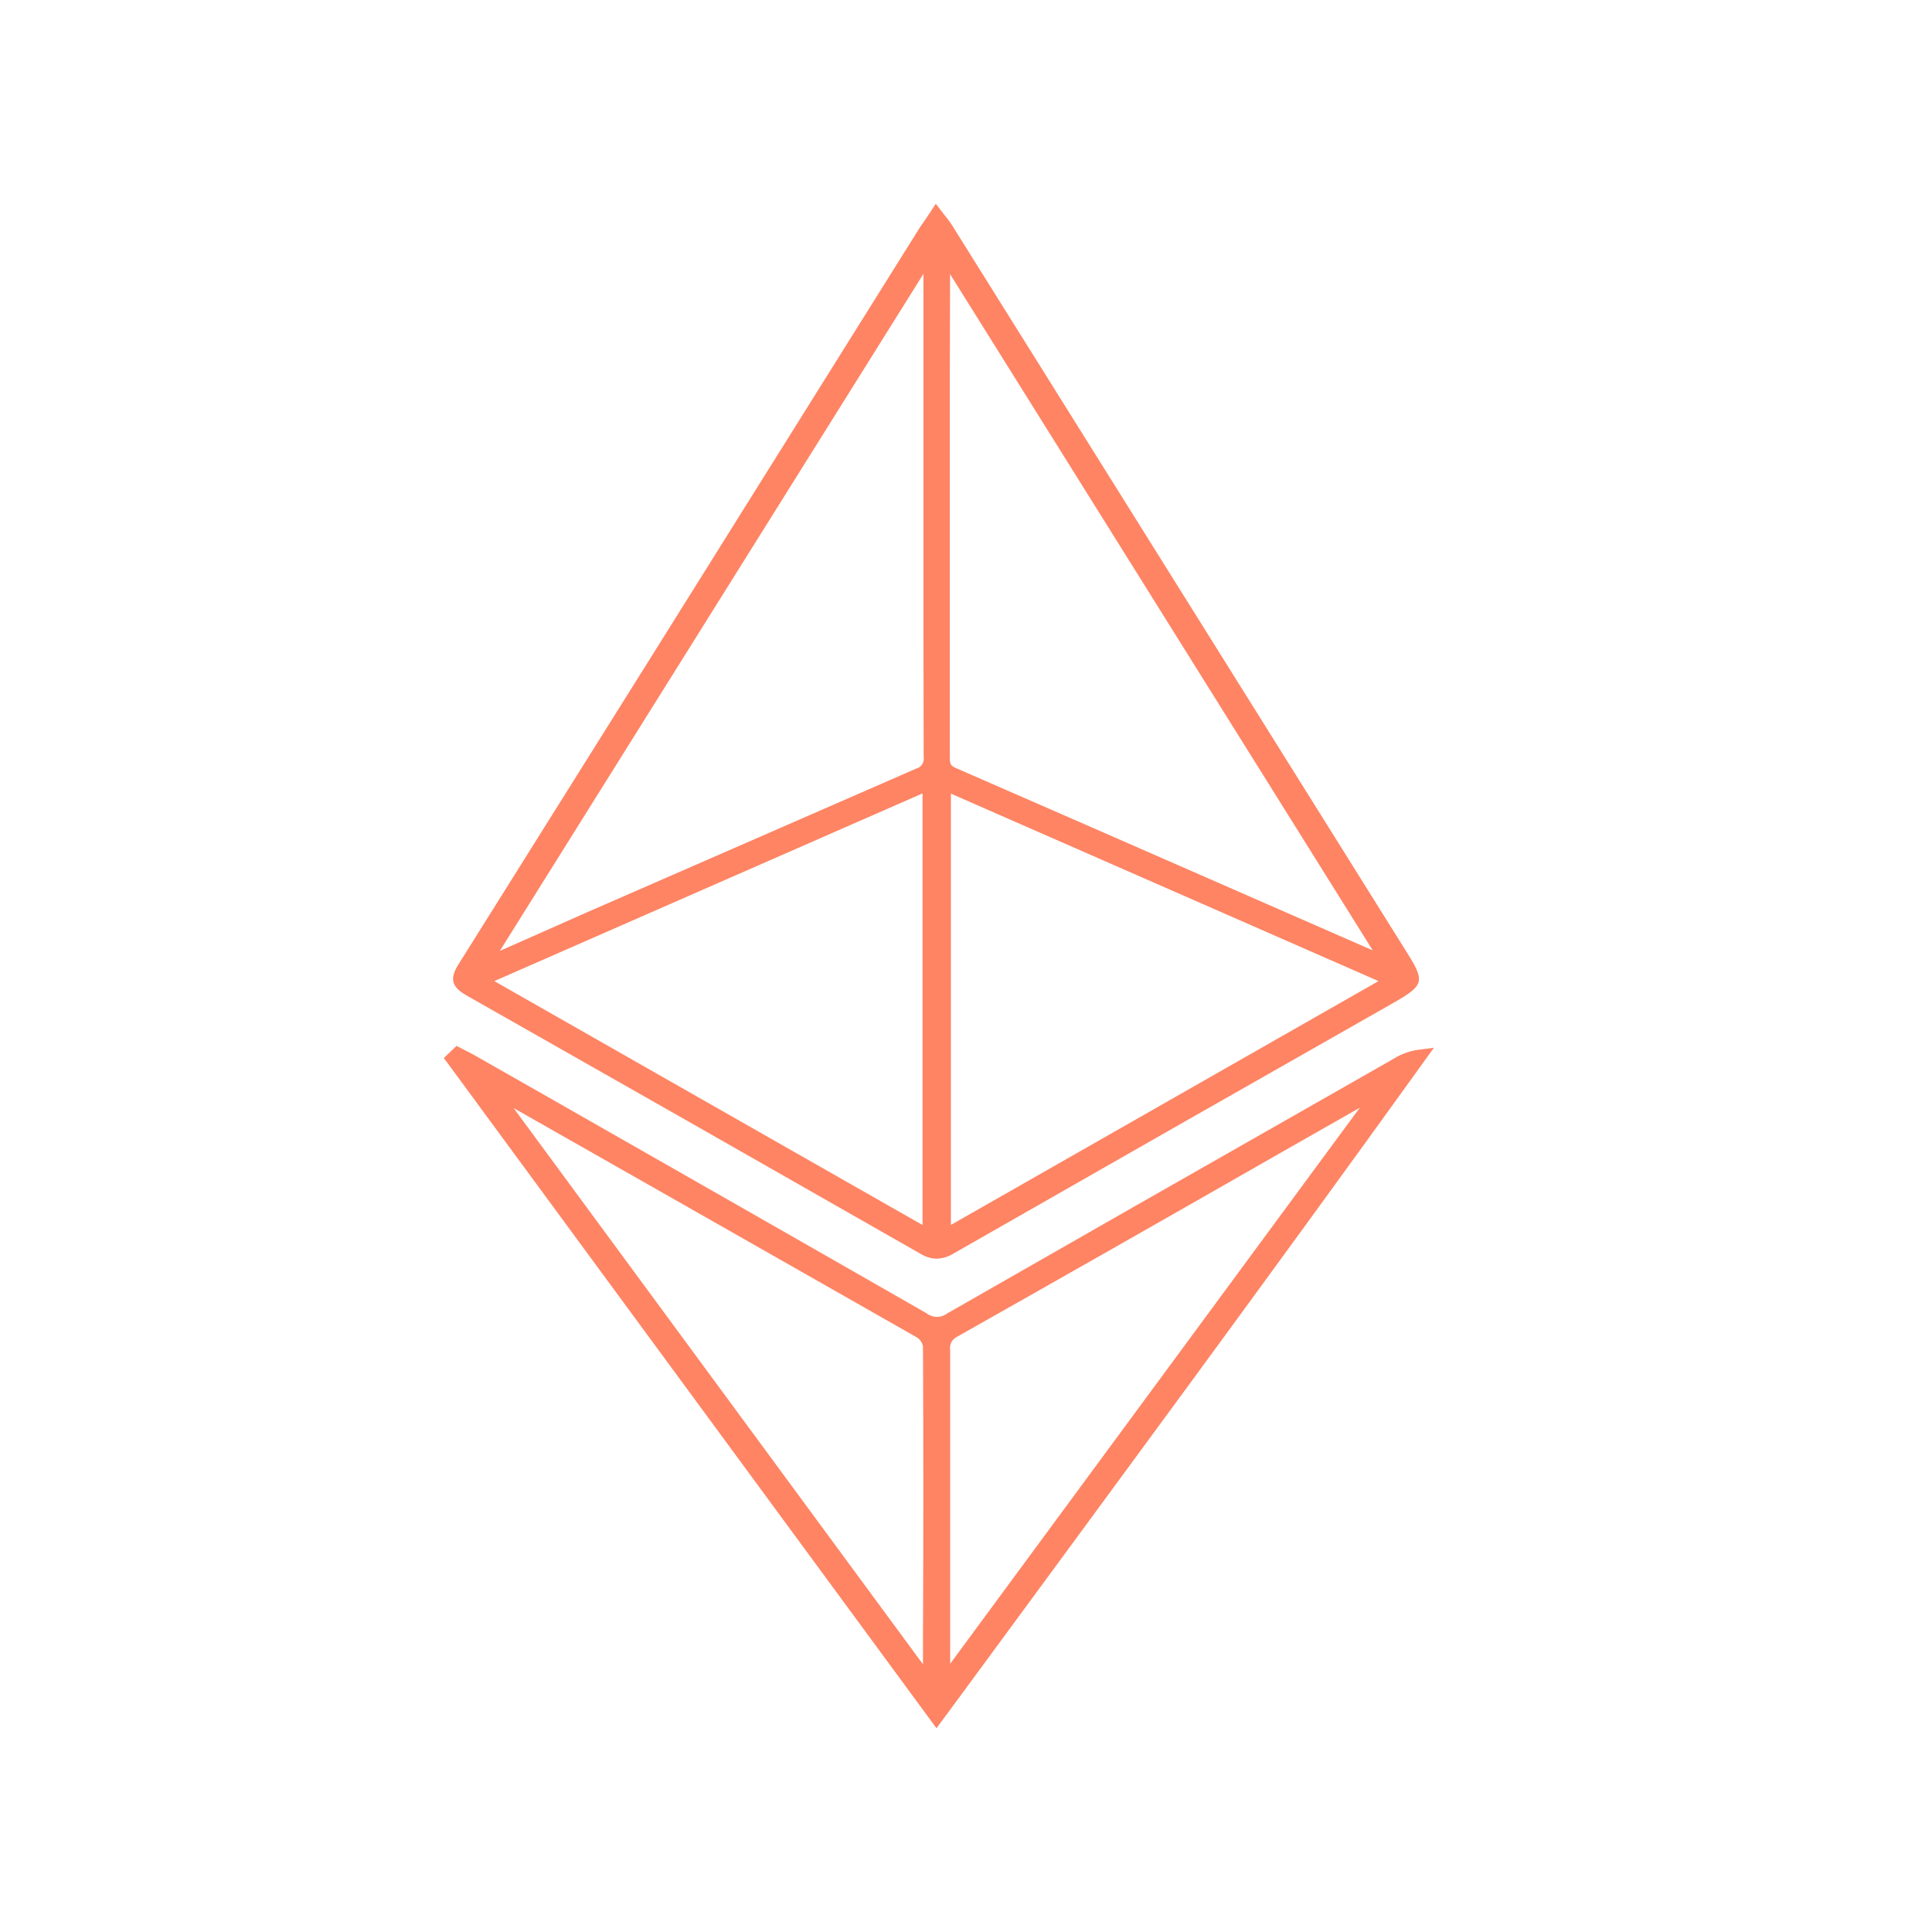
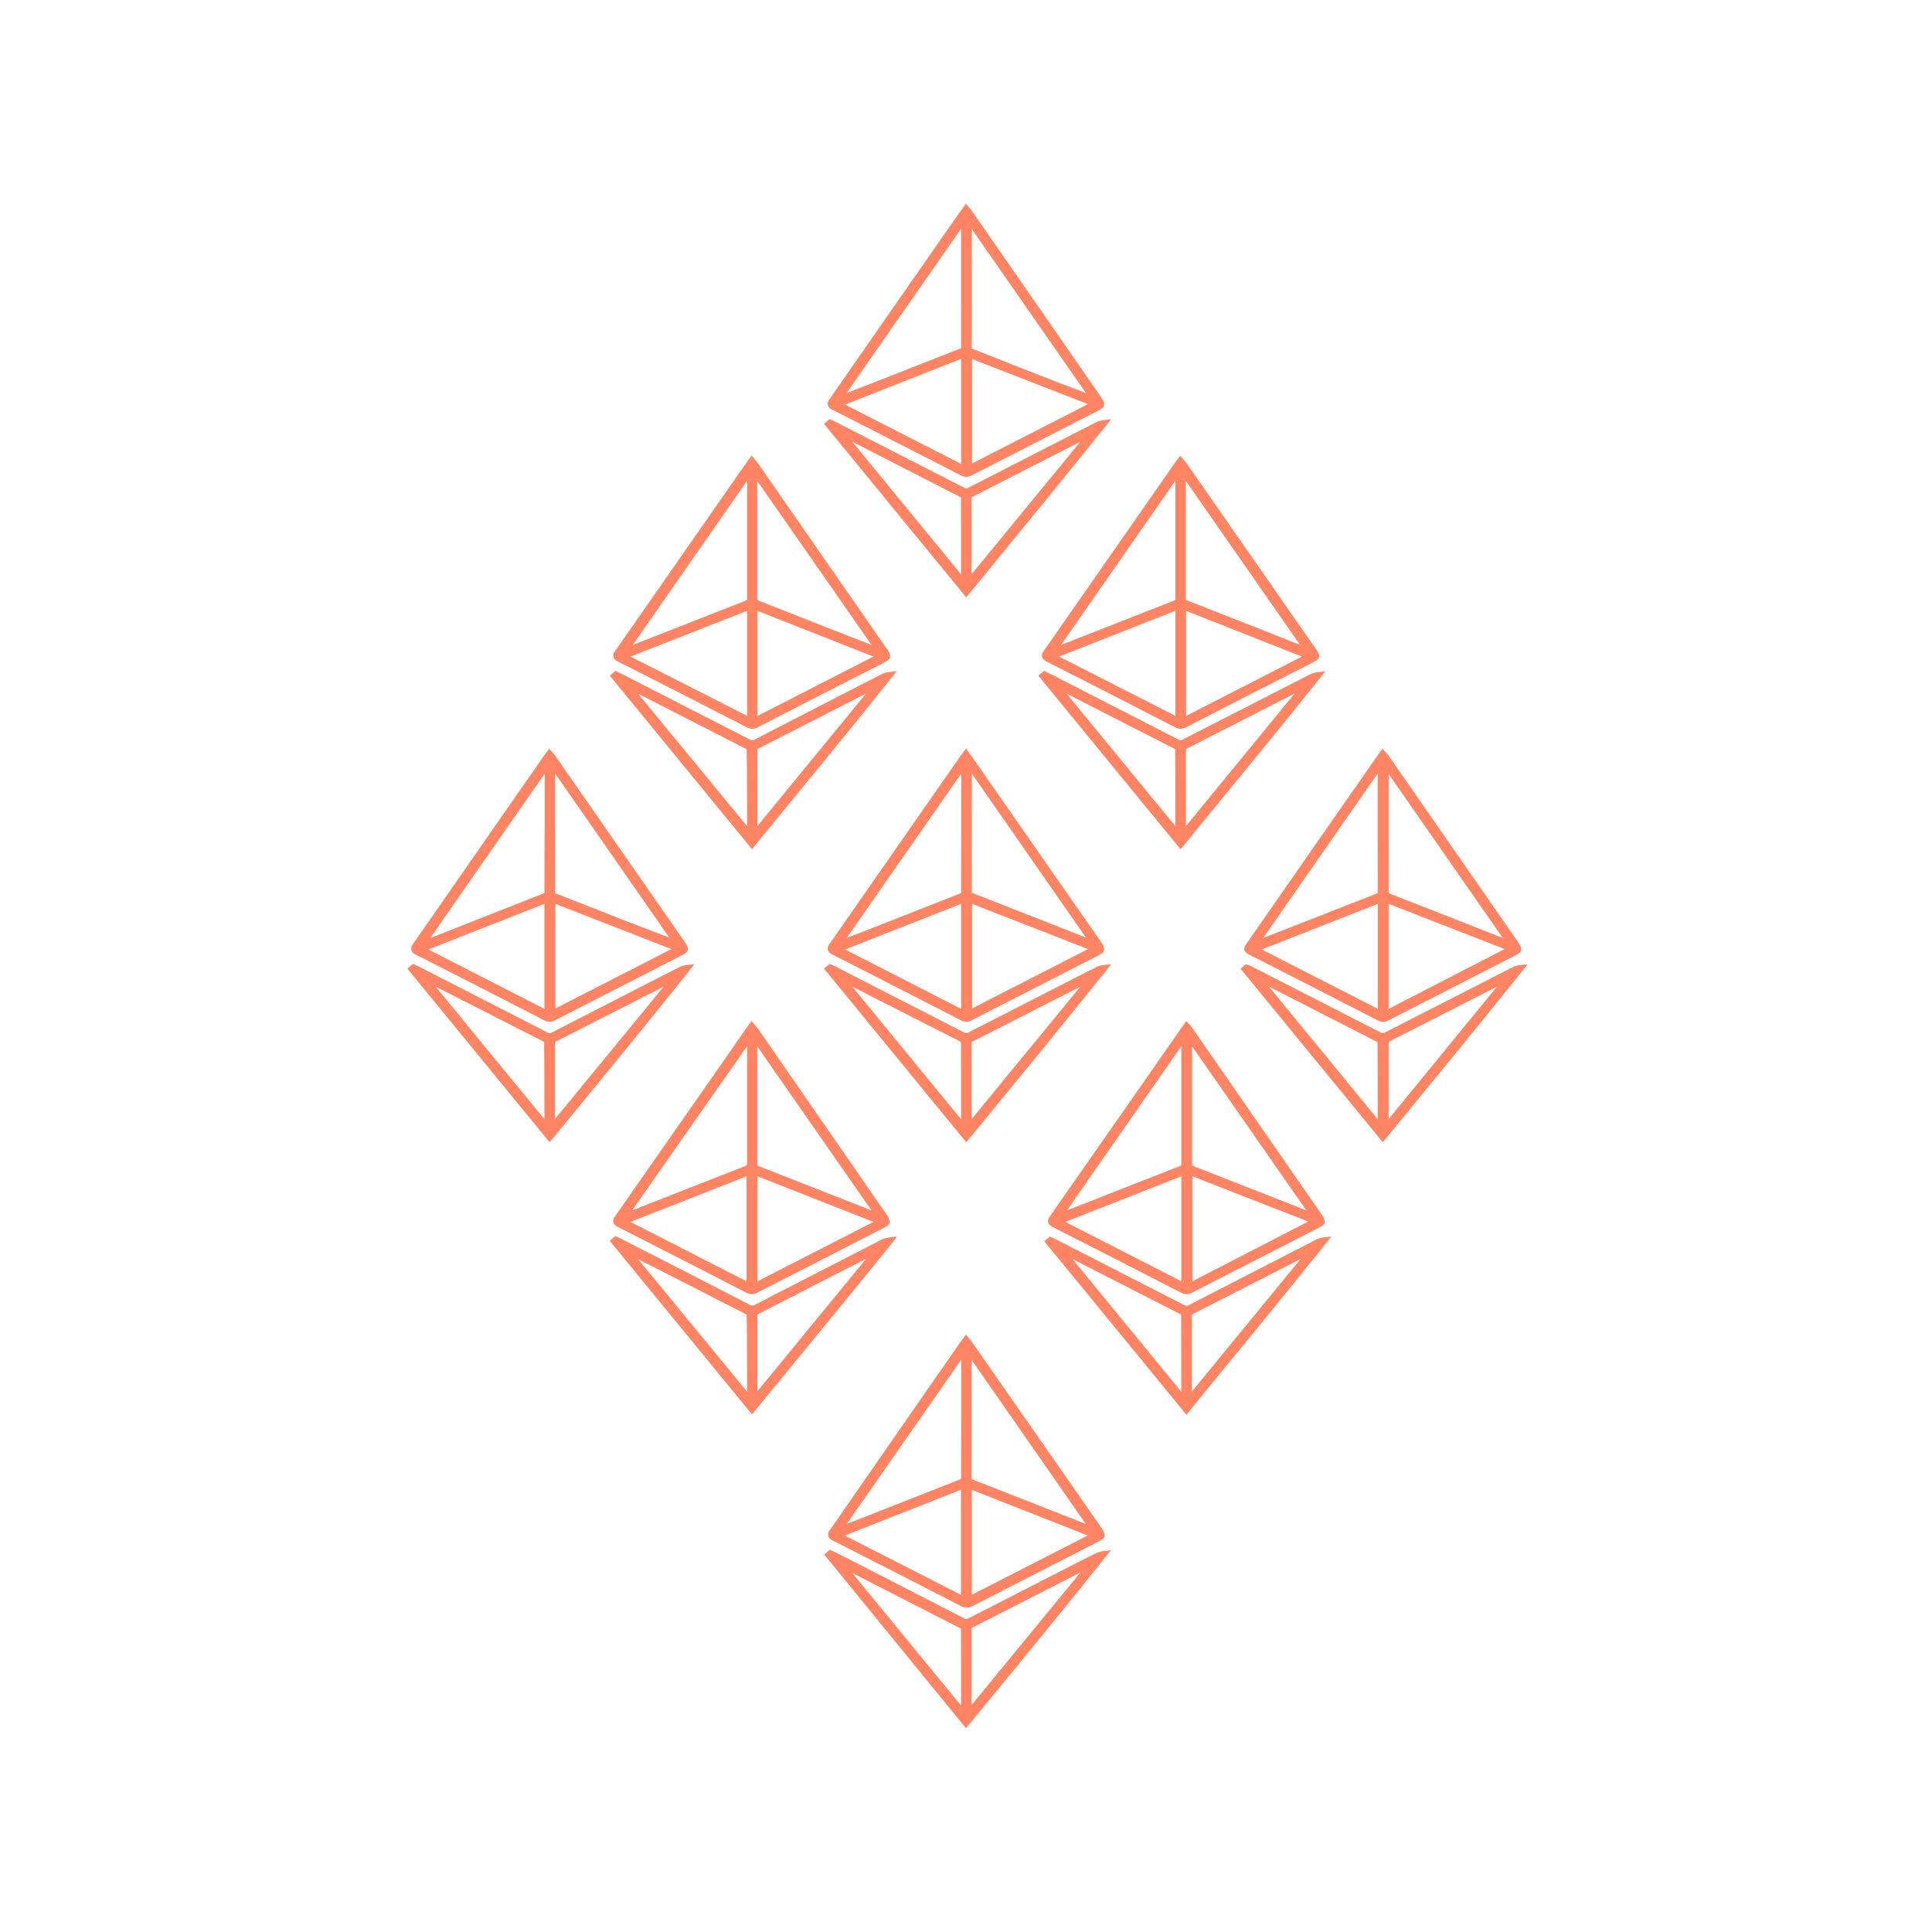
<svg xmlns="http://www.w3.org/2000/svg" id="Camada_1" data-name="Camada 1" viewBox="0 0 256 256">
  <defs>
    <style>.cls-1{fill:#fe8464;}</style>
  </defs>
-   <path class="cls-1" d="M61.8,131.89h0C81,142.78,100.72,154,122,166.15a4.16,4.16,0,0,0,2.12.63,4.47,4.47,0,0,0,2.26-.7q29.11-16.64,58.3-33.22c4-2.3,4.16-2.79,1.8-6.56q-30.13-48.19-60.29-96.39a9.65,9.65,0,0,0-.71-1l-.52-.66L124,27l-1.39,2.1-.7,1L110.8,47.86q-25,40-50.1,80C59.56,129.7,59.86,130.79,61.8,131.89Zm60.59-31.62a1.37,1.37,0,0,1-1,1.58q-21.78,9.5-43.53,19L66.23,126l56.13-89.71V68.17Q122.35,84.22,122.39,100.27Zm-.15,4.86v57.19L65.5,130ZM182.66,130,126,162.31V105.16ZM125.89,36.32l56,89.6-1.66-.72-9.14-4-10.46-4.58q-16.93-7.42-33.88-14.81c-.7-.3-.9-.5-.89-1.27q0-25.59,0-51.18Z" />
-   <path class="cls-1" d="M187.7,139.14a8.23,8.23,0,0,0-3,1.13l-10,5.7c-16.13,9.18-32.8,18.68-49.18,28.06a2.21,2.21,0,0,1-2.72,0c-16.66-9.55-33.62-19.21-50-28.56l-9.95-5.66c-.36-.21-.73-.39-1.1-.58l-1.26-.64-1.68,1.6L124.09,229l2.37-3.21C147,197.84,168.3,169,188.8,140.5l1.2-1.67Zm-65.4,39.25c.06,12.77.06,25.76,0,38.33v3.81L68.07,146.84l.7.39c17.3,9.83,35.19,20,52.75,30A1.83,1.83,0,0,1,122.3,178.39Zm4.55-1.28q21.24-12,42.44-24.13l10.89-6.2L125.9,220.46V209.7q0-15.4,0-30.8A1.66,1.66,0,0,1,126.85,177.11Z" />
+   <path class="cls-1" d="M110.28,126.47q8.55,4.35,17.08,8.74a1.44,1.44,0,0,0,.68.18,1.51,1.51,0,0,0,.71-.2q8.26-4.24,16.55-8.47c.61-.31.95-.49,1-.85a.88.88,0,0,0,0-.16h0c0-.29-.19-.57-.48-1l-17.12-24.57-.21-.27L128,99.2l-.52.7-.22.29L123.9,105q-7,10.06-14,20.11a.91.91,0,0,0-.21.77A1,1,0,0,0,110.28,126.47Zm17.08-8.26c0,.09,0,.11,0,.11s0,0-.13.07l-12.41,4.88-2.62,1,15.17-21.77v7.37Q127.35,114,127.36,118.21Zm0,1.55v13.92l-15.39-7.87Zm16.81,6-15.37,7.87V119.76Zm-15.4-7.53q0-6.45,0-12.88v-2.85l15.13,21.74-5.43-2.14-9.6-3.76C128.75,118.35,128.73,118.33,128.73,118.28Z" />
+   <path class="cls-1" d="M147.24,127.75l-1.17.14a2.49,2.49,0,0,0-.91.31l-2.54,1.29-14.27,7.31a.53.53,0,0,1-.62,0l-14.63-7.5-2.4-1.23-.31-.14-.46-.21-.74.63,18.84,23,.84-1c5.83-7.1,11.86-14.45,17.67-21.71ZM128.89,138q5.9-3,11.78-6l2.49-1.27-14.42,17.57v-2.07c0-2.65,0-5.31,0-8C128.74,138.09,128.75,138.08,128.89,138Zm-1.54,10.09v.22l-14.42-17.58.24.12L127.23,138l.1.08h0C127.35,141.45,127.35,144.77,127.35,148.09Z" />
+   <path class="cls-1" d="M81.88,87.65Q90.45,92,99,96.39a1.5,1.5,0,0,0,.68.18,1.56,1.56,0,0,0,.71-.2q7.91-4.07,15.82-8.1l.73-.37c.61-.32.95-.49,1-.85a.5.5,0,0,0,0-.16h0a1.9,1.9,0,0,0-.49-1L100.38,61.31a2.38,2.38,0,0,0-.22-.27l-.57-.67-.53.73-.2.27-3.55,5.1q-6.9,9.91-13.82,19.82a.9.9,0,0,0-.21.76A1.07,1.07,0,0,0,81.88,87.65ZM99,79.38a.45.45,0,0,1,0,.12.42.42,0,0,1-.14.07l-12.74,5-2.28.89L99,63.69v7.38Q99,75.23,99,79.38Zm0,1.55V94.86L83.54,87ZM115.74,87l-15.37,7.87V80.94Zm-15.4-7.54q0-6.44,0-12.88V63.72l15.14,21.74-5.27-2.06-9.76-3.84C100.36,79.53,100.34,79.51,100.34,79.45Z" />
+   <path class="cls-1" d="M100.28,111.73c5.9-7.18,12-14.61,17.87-21.94l.69-.86-1.16.14a2.76,2.76,0,0,0-.92.3L114,90.78Q107,94.37,100,98a.54.54,0,0,1-.63,0Q92,94.23,84.71,90.49L82.3,89.26,82,89.11l-.45-.21-.75.63,18.85,23Zm.22-12.55,11.84-6.05,2.42-1.24-14.41,17.58v-1.93c0-2.7,0-5.41,0-8.11C100.34,99.27,100.35,99.25,100.5,99.18ZM99,109.27v.21L84.54,91.91l14.3,7.31s.08.08.1.08h0C99,102.62,99,106,99,109.27Z" />
+   <path class="cls-1" d="M100.38,136.23c-.06-.09-.13-.16-.22-.27l-.57-.66-.54.72c-.07.11-.13.19-.19.27l-3.39,4.87q-7,10-14,20.05a.91.91,0,0,0-.21.77,1.09,1.09,0,0,0,.6.59q8.57,4.35,17.08,8.74a1.5,1.5,0,0,0,.68.18,1.56,1.56,0,0,0,.71-.2l15.87-8.12.68-.35c.61-.31.95-.49,1-.85a.5.5,0,0,0,0-.16h0a2,2,0,0,0-.49-1Zm15.36,25.68-15.37,7.87V155.86Zm-15.4-7.53q0-6.45,0-12.88v-2.85l15.14,21.74-5.44-2.14-9.59-3.76C100.36,154.45,100.34,154.43,100.34,154.38Zm-1.42,1.48v13.92l-15.38-7.87Zm0-1.56a.45.45,0,0,1,0,.12.42.42,0,0,1-.14.07l-11.89,4.67-3.13,1.22L99,138.61V146Q99,150.14,99,154.3Z" />
+   <path class="cls-1" d="M118.84,163.85l-1.16.14a2.76,2.76,0,0,0-.92.3l-2.94,1.51L100,172.9a.54.54,0,0,1-.63,0q-7.44-3.84-14.91-7.65l-2.12-1.08L82,164l-.46-.22-.75.63,18.85,23,.55-.67c5.93-7.22,12.06-14.68,18-22ZM100.5,174.1,112.4,168l2.36-1.2-14.41,17.57v-1.93c0-2.7,0-5.41,0-8.11C100.34,174.19,100.35,174.17,100.5,174.1ZM99,184.19v.22L84.54,166.83l14.3,7.31s.08.08.1.08h0C99,177.54,99,180.87,99,184.19Z" />
+   <path class="cls-1" d="M139.46,162.57q8.56,4.35,17.08,8.74a1.47,1.47,0,0,0,.68.18,1.59,1.59,0,0,0,.71-.2q8.26-4.24,16.55-8.47c.61-.31,1-.49,1.05-.85a1.1,1.1,0,0,0,0-.16h0a2,2,0,0,0-.49-1L158,136.23c-.06-.09-.13-.16-.22-.27l-.57-.66-.54.72-.19.27-3.39,4.87q-7,10-14,20.05a.93.93,0,0,0-.21.77A1.06,1.06,0,0,0,139.46,162.57Zm17.08-8.27a.45.45,0,0,1,0,.12.42.42,0,0,1-.14.07l-11.9,4.67-3.12,1.22,15.16-21.77v7.52Q156.53,150.23,156.54,154.3Zm0,1.56v13.92l-15.38-7.87Zm16.81,6L158,169.78V155.86Zm-15.39-7.53V138.65l15.14,21.74-5.44-2.14-9.6-3.76C157.94,154.45,157.91,154.43,157.92,154.38Z" />
+   <path class="cls-1" d="M174.34,164.29l-3.2,1.64-13.6,7a.54.54,0,0,1-.63,0q-7.46-3.84-14.92-7.65l-2.11-1.08-.31-.14-.46-.22-.74.63,18.85,23,.78-1c5.85-7.12,11.9-14.49,17.73-21.77l.69-.86-1.16.14A2.76,2.76,0,0,0,174.34,164.29Zm-16.27,9.81c3.85-1.95,7.68-3.91,11.52-5.88l2.75-1.4-14.41,17.57v-2.51q0-3.76,0-7.53C157.92,174.19,157.93,174.17,158.07,174.1Zm-1.54,10.09v.22l-14.42-17.58,14.31,7.31.09.08h0C156.53,177.54,156.53,180.87,156.53,184.19Z" />
+   <path class="cls-1" d="M138.07,87.05a1,1,0,0,0,.6.6q8.57,4.35,17.08,8.74a1.47,1.47,0,0,0,.68.18,1.56,1.56,0,0,0,.71-.2Q165,92.31,173,88.27l.73-.37c.61-.32.95-.49,1.05-.85a.5.5,0,0,0,0-.16h0a1.9,1.9,0,0,0-.49-1L157.17,61.31c-.06-.09-.13-.16-.22-.27l-.57-.67-.52.71a3.39,3.39,0,0,0-.21.29l-2.56,3.68L138.28,86.29A.92.92,0,0,0,138.07,87.05Zm17.68-7.67a.45.45,0,0,1,0,.12.42.42,0,0,1-.14.07l-12.26,4.81-2.76,1.08,15.16-21.77v7Q155.74,75,155.75,79.38Zm0,1.55V94.86L140.33,87ZM172.52,87l-15.36,7.87V80.94Zm-15.39-7.54c0-4.29,0-8.58,0-12.88V63.72l15.14,21.74L167,83.37l-9.7-3.81C157.15,79.53,157.13,79.51,157.13,79.45Z" />
+   <path class="cls-1" d="M173.55,89.37l-2.74,1.41q-7,3.59-14.06,7.2a.54.54,0,0,1-.63,0q-7.08-3.64-14.18-7.27l-2.85-1.46-.32-.15-.44-.21-.74.64,18.84,23,.75-.92c5.86-7.13,11.92-14.51,17.76-21.8l.69-.86-1.16.14A2.76,2.76,0,0,0,173.55,89.37Zm-16.26,9.81,11.84-6.05,2.42-1.24-14.41,17.58V107.4c0-2.66,0-5.31,0-8C157.13,99.27,157.14,99.25,157.29,99.18ZM155.74,109v.46L141.33,91.91l14.3,7.31s.08.08.1.08h0Q155.75,104.16,155.74,109Z" />
+   <path class="cls-1" d="M110.28,54.28q8.55,4.35,17.08,8.73a1.44,1.44,0,0,0,.68.18,1.51,1.51,0,0,0,.71-.2l15.79-8.08.76-.39c.61-.31.95-.48,1-.85a.88.88,0,0,0,0-.16h0c0-.29-.19-.57-.48-1L128.77,27.93a2,2,0,0,0-.21-.26L128,27l-.52.7-.22.29L123.9,32.8q-7,10.06-14,20.11a.92.92,0,0,0-.21.77A1,1,0,0,0,110.28,54.28ZM127.36,46a.24.24,0,0,1,0,.12l-.13.07L114.8,51.07l-2.62,1,15.17-21.77v7.37C127.35,40.46,127.35,43.24,127.36,46Zm0,1.55V61.48l-15.39-7.87Zm16.81,6-15.37,7.87V47.57Zm-15.4-7.53q0-6.44,0-12.88V30.35l15.13,21.74L138.45,50l-9.6-3.77C128.75,46.15,128.73,46.13,128.73,46.08Z" />
+   <path class="cls-1" d="M128.83,78.17c5.84-7.12,11.89-14.48,17.71-21.76l.69-.86-1.16.14a2.69,2.69,0,0,0-.91.31l-2.75,1.4q-7,3.6-14.06,7.21a.54.54,0,0,1-.62,0l-14.2-7.27-2.83-1.45-.31-.15-.46-.21-.74.63,18.84,23Zm.06-12.36,12.18-6.22,2.09-1.07L128.74,76.09V74c0-2.66,0-5.32,0-8C128.74,65.9,128.75,65.88,128.89,65.81ZM127.35,75.9v.21L112.93,58.53q7.16,3.66,14.3,7.32s.09.08.1.08h0C127.35,69.25,127.35,72.57,127.35,75.9Z" />
+   <path class="cls-1" d="M164.89,125.88a1,1,0,0,0,.6.59q8.55,4.35,17.08,8.74a1.37,1.37,0,0,0,1.39,0q8.26-4.24,16.55-8.47c.61-.31,1-.49,1.05-.85a.44.44,0,0,0,0-.16h0c0-.29-.19-.57-.48-1L184,100.13a2.38,2.38,0,0,0-.23-.27l-.56-.66-.53.72-.2.27L179.12,105q-7,10.06-14,20.11A.91.91,0,0,0,164.89,125.88Zm17.68-7.67c0,.09,0,.11,0,.11s0,0-.13.07L170,123.27l-2.61,1,15.16-21.78V110Q182.56,114.12,182.57,118.21Zm0,1.55v13.92l-15.39-7.87Zm16.81,6L184,133.68V119.76ZM184,118.28V102.55l15.13,21.74-5.43-2.14-9.6-3.76C184,118.35,183.94,118.33,184,118.28Z" />
+   <path class="cls-1" d="M201.29,127.89a2.54,2.54,0,0,0-.92.31l-2.83,1.44-14,7.16a.53.53,0,0,1-.62,0Q175.49,133,168,129.16l-2.11-1.08-.31-.14-.51-.17-.69.59,18.85,23,.72-.89c5.87-7.15,11.94-14.54,17.79-21.84l.69-.86ZM184.1,138l11.38-5.8,2.89-1.48L184,148.29v-1.93q0-4.05,0-8.11C184,138.09,184,138.08,184.1,138Zm-1.54,10.09v.22l-14.42-17.58,14.3,7.31s.09.08.1.08h0C182.56,141.45,182.56,144.77,182.56,148.09Z" />
+   <path class="cls-1" d="M128,176.84l-.51.69-.23.31-3.31,4.75q-7,10.09-14,20.17a.9.9,0,0,0-.21.76,1,1,0,0,0,.6.6q8.55,4.35,17.08,8.73a1.33,1.33,0,0,0,.68.18,1.63,1.63,0,0,0,.71-.19l14.68-7.52,1.87-.95c.61-.32.95-.49,1-.85a1,1,0,0,0,0-.17h0c0-.3-.19-.58-.48-1l-17.12-24.57a2,2,0,0,0-.21-.27Zm16.14,26.62-15.37,7.86V197.41Zm-15.4-7.54q0-6.43,0-12.88v-2.85l15.13,21.74-5.43-2.13-9.6-3.77C128.75,196,128.73,196,128.73,195.92Zm-1.41,1.48v13.93l-15.39-7.87Zm0-1.55a.24.24,0,0,1,0,.12s0,0-.13.07l-13,5.11-2,.78,15.17-21.77v7.38Q127.35,191.7,127.36,195.85Z" />
+   <path class="cls-1" d="M145.16,205.84l-2,1q-7.41,3.79-14.81,7.59a.51.51,0,0,1-.62,0l-14-7.2-3-1.52-.32-.15-.45-.21-.74.64L128,229l.67-.81c5.89-7.17,12-14.59,17.84-21.91l.7-.87-1.17.15A2.62,2.62,0,0,0,145.16,205.84Zm-16.27,9.81q6.06-3.09,12.11-6.19l2.16-1.1-14.42,17.57v-2.06c0-2.66,0-5.31,0-8C128.74,215.74,128.75,215.72,128.89,215.65Zm-1.54,10.09V226l-14.42-17.57q7.16,3.65,14.3,7.31l.1.08h0C127.35,219.09,127.35,222.42,127.35,225.74Z" />
+   <path class="cls-1" d="M55.07,126.47q8.55,4.35,17.08,8.74a1.44,1.44,0,0,0,.67.18,1.51,1.51,0,0,0,.72-.2q8.25-4.24,16.54-8.47c.62-.31,1-.49,1.06-.85a.88.88,0,0,0,0-.16h0c0-.29-.19-.57-.48-1L73.56,100.13a3.32,3.32,0,0,0-.22-.27l-.56-.66-.52.7c-.09.11-.16.2-.22.29l-2.33,3.35-15,21.57a.88.88,0,0,0-.21.77A1,1,0,0,0,55.07,126.47Zm17.07-8.26c0,.09,0,.11,0,.11s0,0-.13.07l-12,4.73-3,1.17,15.17-21.78v7Q72.13,113.87,72.14,118.21Zm0,1.55v13.92l-15.38-7.87Zm16.82,6-15.37,7.87V119.76Zm-15.4-7.53q0-6.45,0-12.88v-2.85l15.13,21.74L83.1,122.1l-9.46-3.71C73.54,118.35,73.52,118.33,73.52,118.28Z" />
+   <path class="cls-1" d="M92,127.75l-1.16.14a2.42,2.42,0,0,0-.91.31l-2.54,1.29L73.14,136.8a.54.54,0,0,1-.63,0q-7.22-3.72-14.45-7.41l-2.57-1.32-.32-.15-.45-.2-.74.63,18.84,23,.84-1c5.83-7.11,11.86-14.45,17.67-21.71ZM73.68,138q5.89-3,11.77-6l2.5-1.27L73.53,148.29v-10C73.53,138.09,73.54,138.08,73.68,138Zm-1.54,9.85v.45L57.72,130.73l.24.12L72,138l.1.08h0C72.14,141.36,72.14,144.6,72.14,147.85Z" />
</svg>
